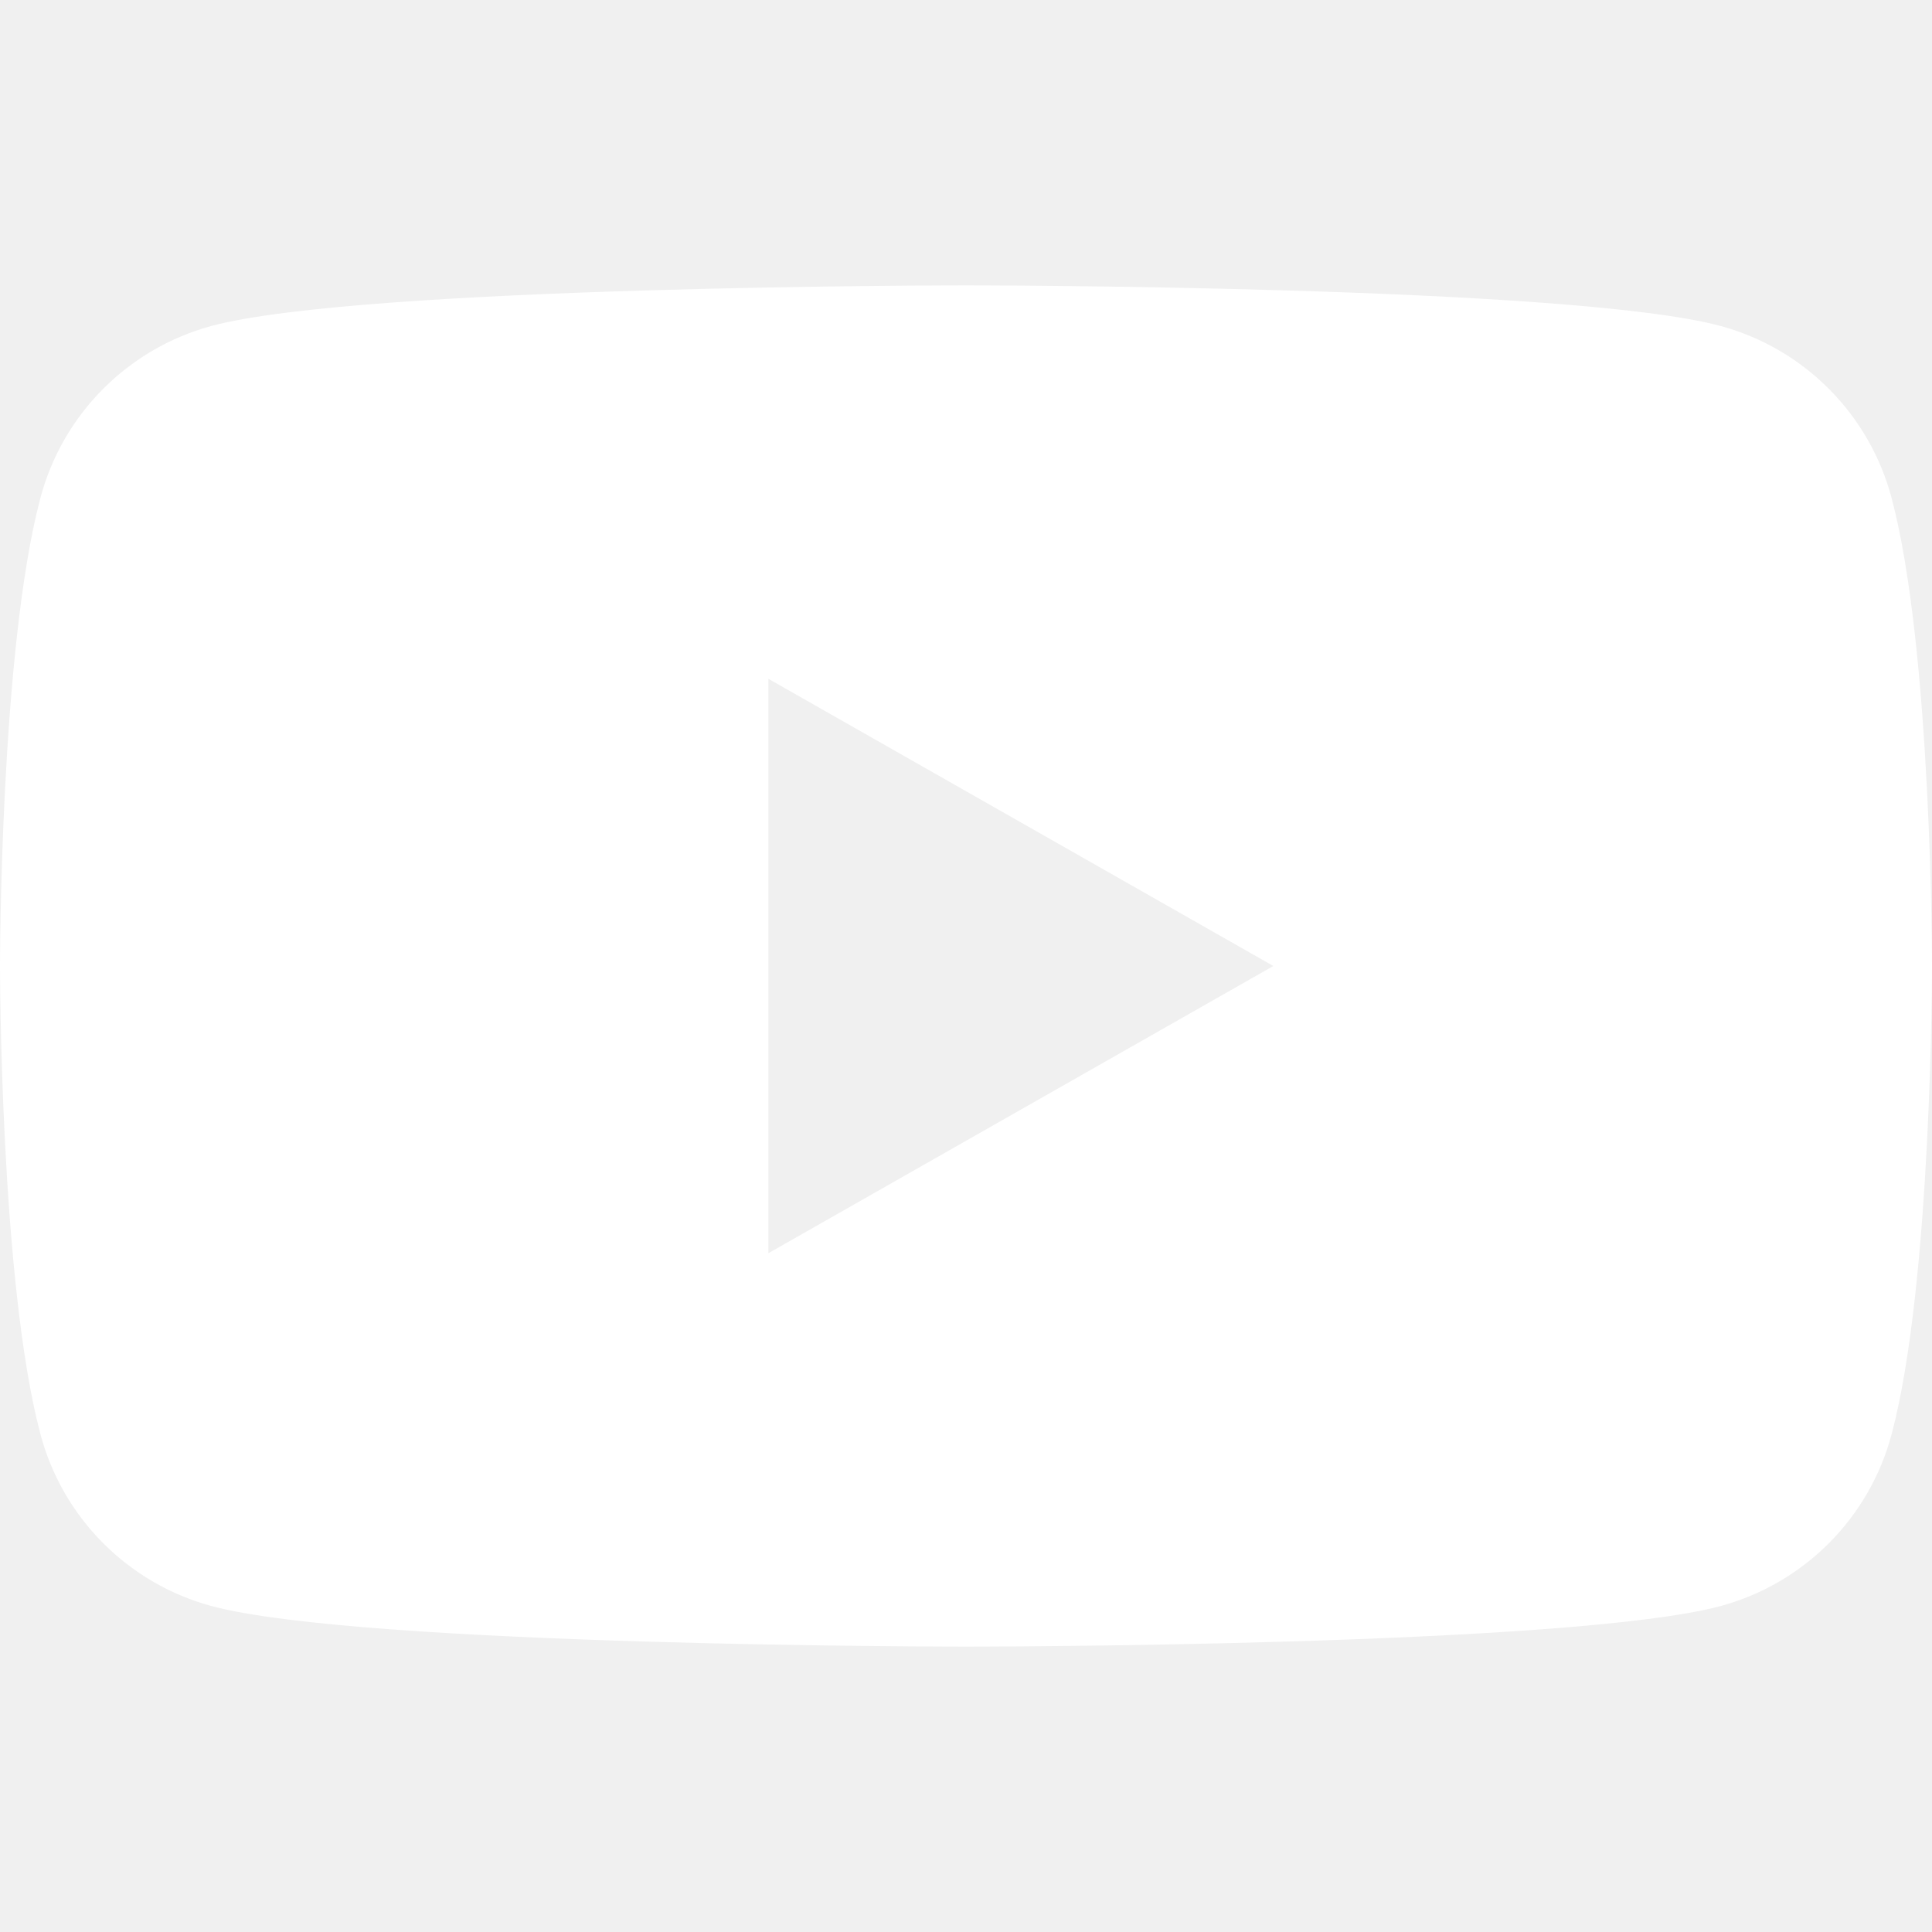
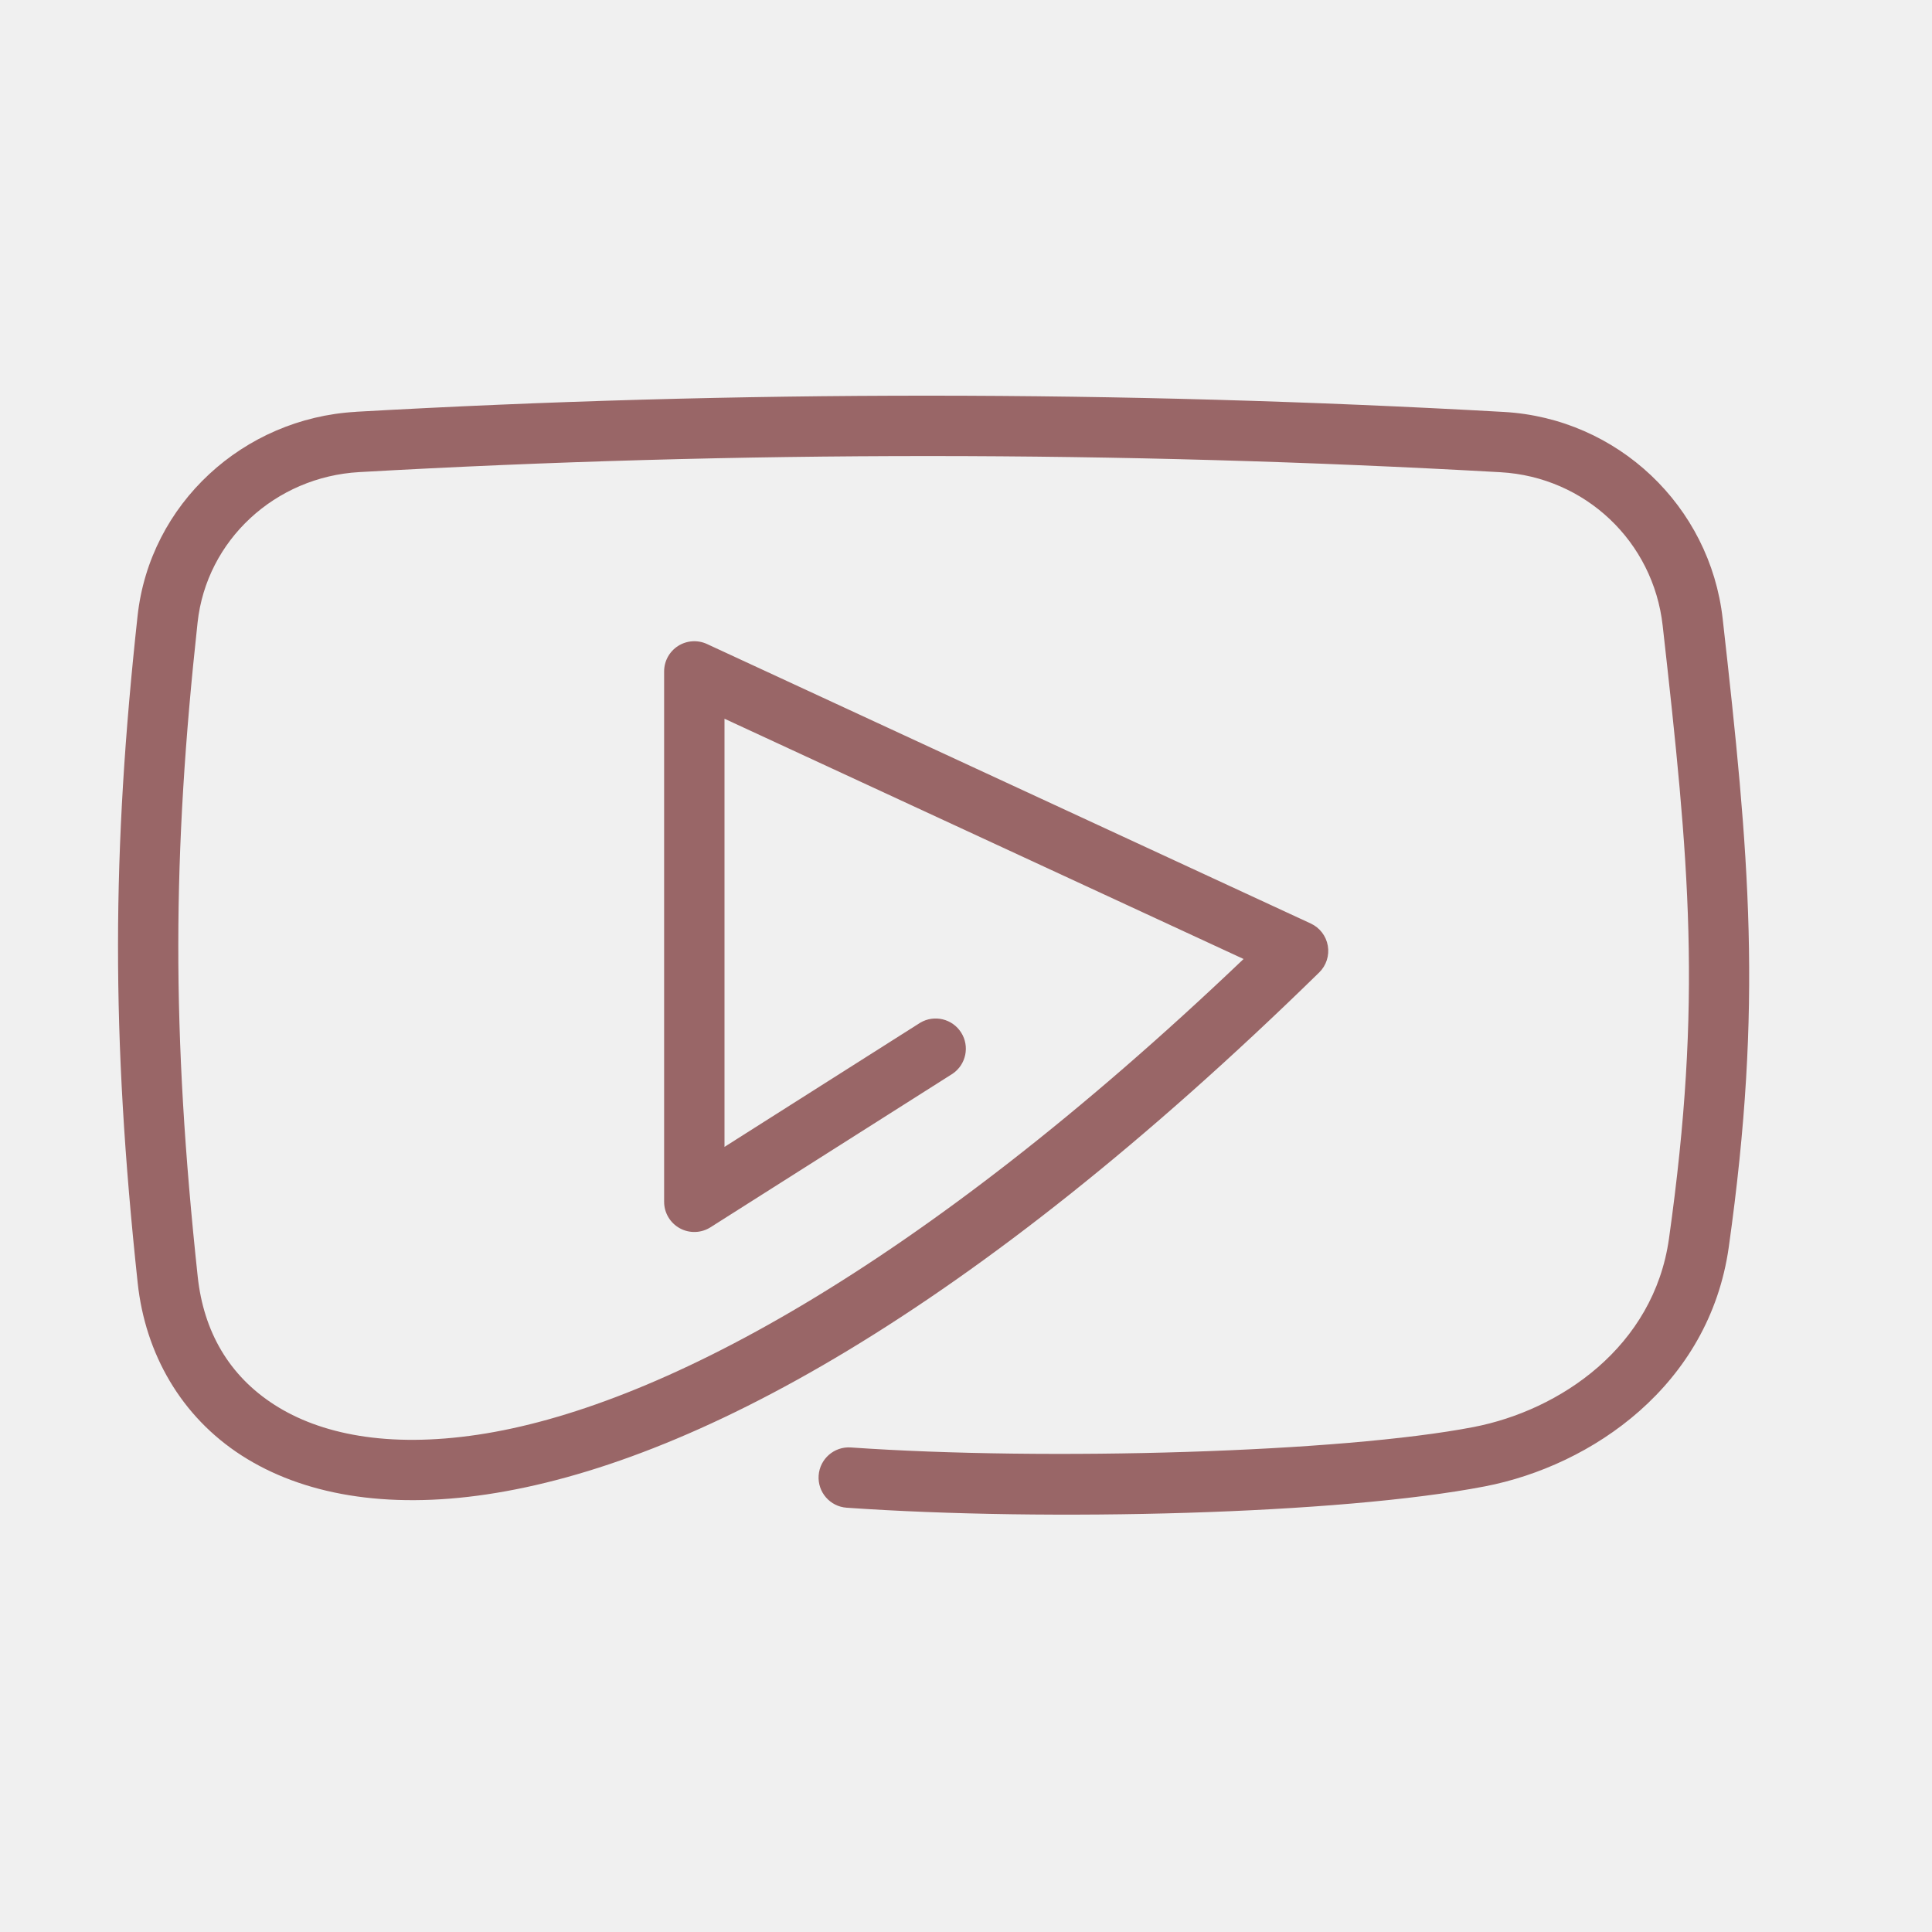
- <svg xmlns="http://www.w3.org/2000/svg" role="img" viewBox="0 0 24 24">
-   <path fill="#FFFFFF" d="M23.498 6.186a3.016 3.016 0 0 0-2.122-2.136C19.505 3.545 12 3.545 12 3.545s-7.505 0-9.377.505A3.017 3.017 0 0 0 .502 6.186C0 8.07 0 12 0 12s0 3.93.502 5.814a3.016 3.016 0 0 0 2.122 2.136c1.871.505 9.376.505 9.376.505s7.505 0 9.377-.505a3.015 3.015 0 0 0 2.122-2.136C24 15.93 24 12 24 12s0-3.93-.502-5.814zM9.545 15.568V8.432L15.818 12l-6.273 3.568z" />
+ <svg xmlns="http://www.w3.org/2000/svg" x="0px" y="0px" width="100" height="100" viewBox="0 0 64 64">
+   <path fill="#996667" d="M 30.783 13.107 C 24.445 13.106 18.113 13.283 11.787 13.641 A 1 1 0 0 0 11.787 13.643 C 8.07 13.853 4.962 16.683 4.557 20.406 C 3.707 28.209 3.679 34.267 4.561 42.498 C 4.812 44.844 6 46.926 8.008 48.217 C 10.016 49.507 12.773 50.005 16.135 49.502 C 22.858 48.496 32.112 43.55 43.699 32.215 A 1 1 0 0 0 43.42 30.592 L 23.42 21.334 A 1 1 0 0 0 22 22.242 L 22 39.812 A 1 1 0 0 0 23.535 40.656 L 31.557 35.568 A 1.001 1.001 0 0 0 30.484 33.879 L 24 37.992 L 24 23.809 L 41.195 31.768 C 30.33 42.126 21.66 46.654 15.84 47.525 C 12.827 47.976 10.593 47.501 9.09 46.535 C 7.587 45.569 6.745 44.113 6.549 42.285 C 5.679 34.16 5.707 28.321 6.545 20.623 C 6.843 17.884 9.127 15.796 11.9 15.639 C 24.476 14.927 37.077 14.932 49.705 15.643 C 52.508 15.801 54.765 17.934 55.078 20.723 C 55.96 28.571 56.398 33.132 55.287 41.031 C 54.783 44.615 51.681 46.719 48.811 47.273 C 44.446 48.116 34.665 48.401 28.186 47.949 A 1 1 0 1 0 28.047 49.945 C 34.716 50.41 44.382 50.166 49.189 49.238 C 52.731 48.554 56.622 45.896 57.268 41.311 C 58.404 33.232 57.95 28.36 57.066 20.498 C 56.646 16.756 53.578 13.858 49.818 13.646 C 43.467 13.289 37.122 13.109 30.783 13.107 z" />
</svg>
